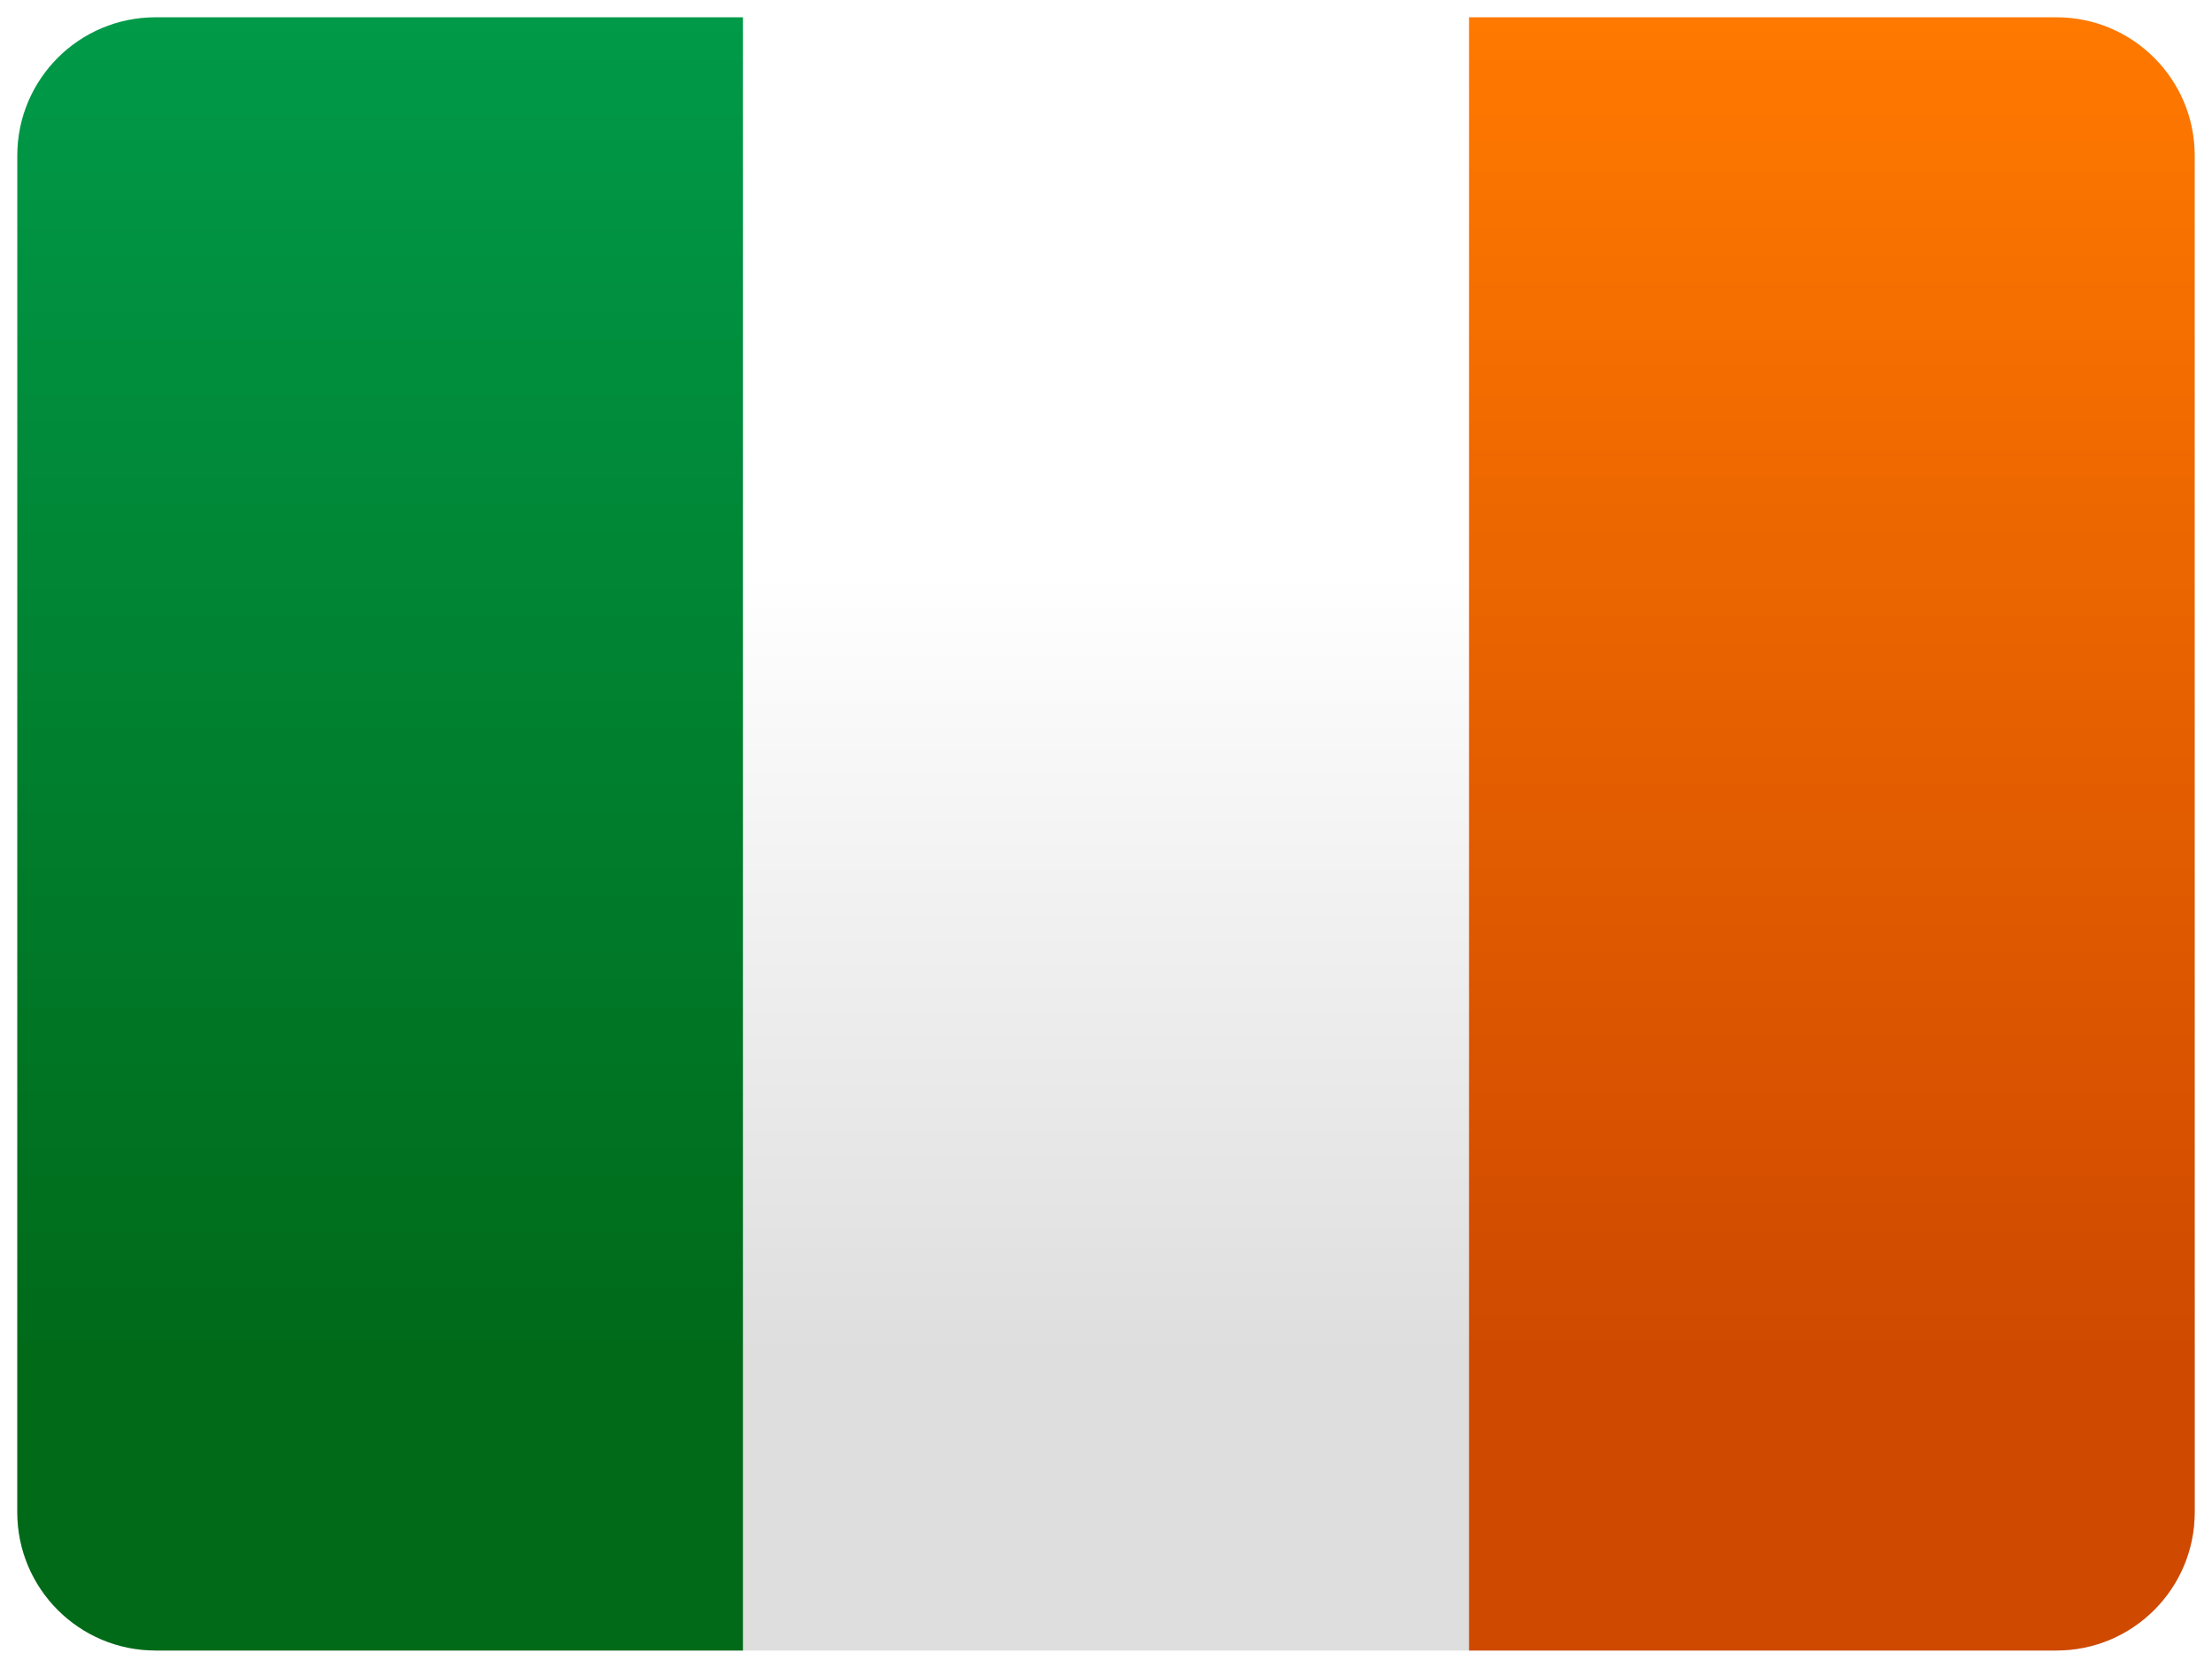
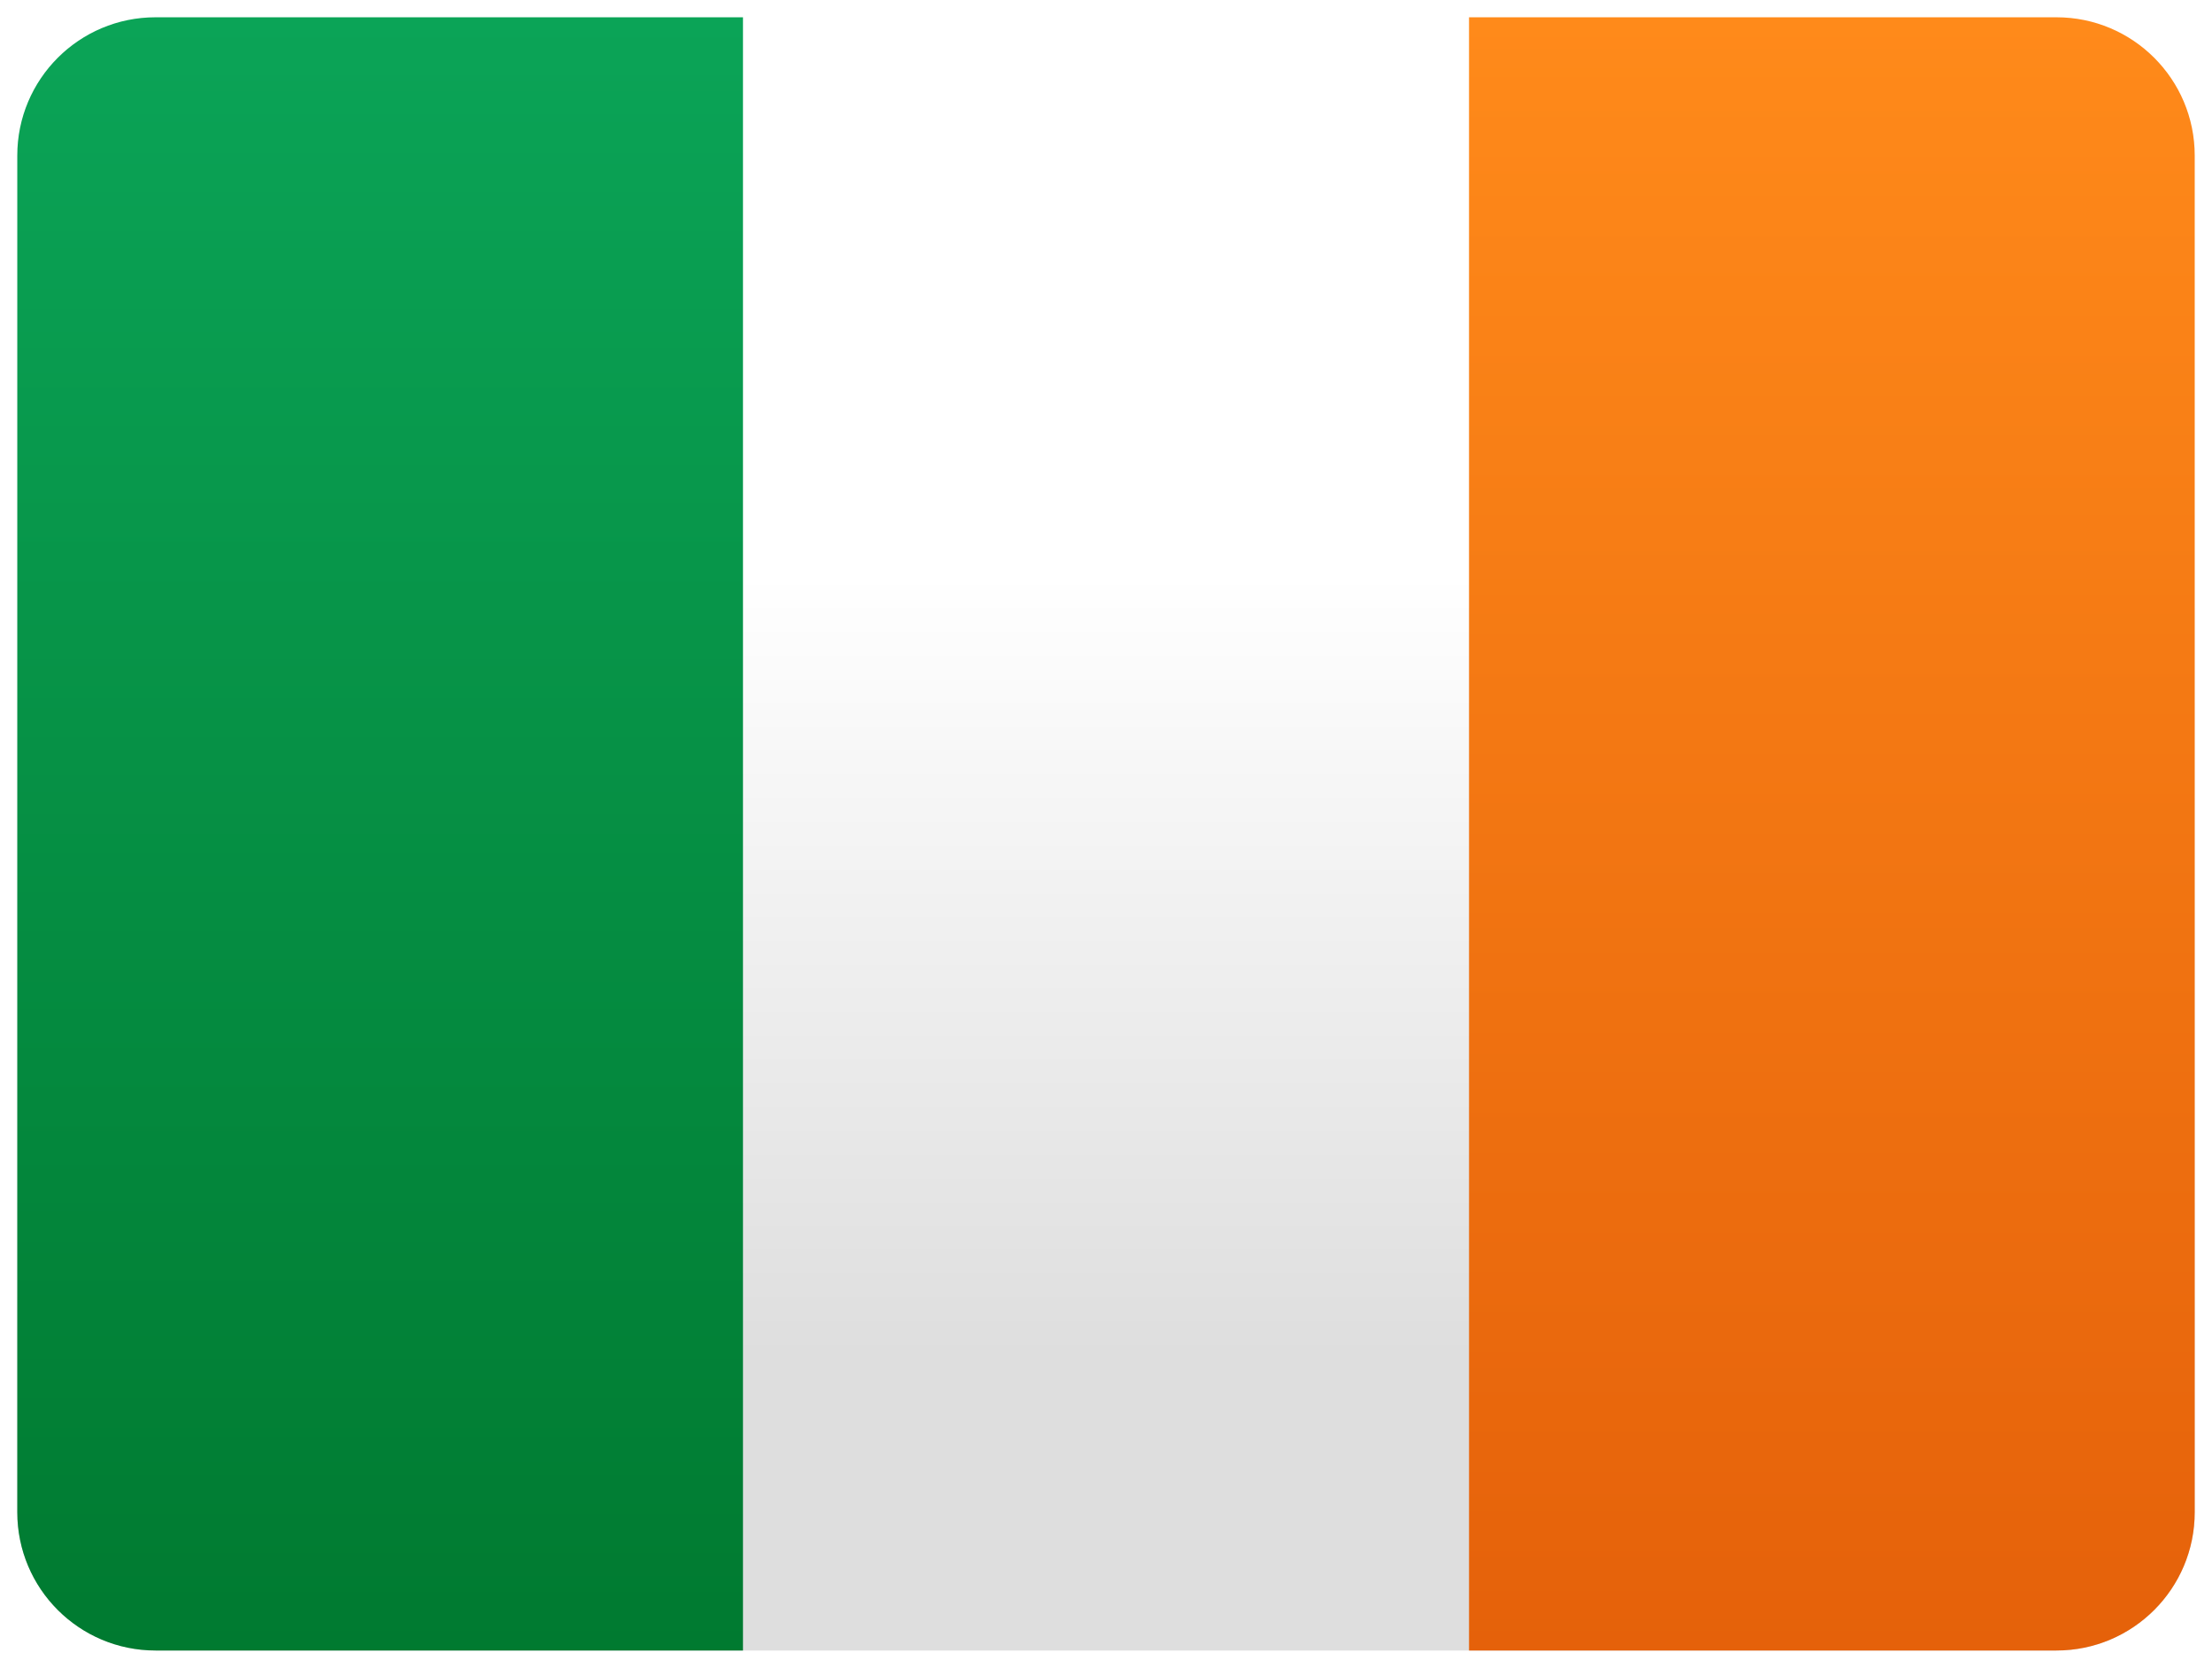
<svg xmlns="http://www.w3.org/2000/svg" width="1024" height="772" viewBox="0 0 1024 772" role="img" aria-label="IRL">
  <defs>
    <clipPath id="card">
      <rect x="8" y="8" width="1008" height="756" rx="64" />
    </clipPath>
    <linearGradient id="paint-1" gradientUnits="userSpaceOnUse" x1="0" y1="8" x2="0" y2="764" gradientTransform="matrix(0.6349206 -0 -0 0.6349206 -5.079365 -5.079365)">
      <stop offset="0" stop-color="#FFFFFF" />
      <stop offset="0.34" stop-color="#FFFFFF" />
      <stop offset="0.82" stop-color="#DEDEDE" />
      <stop offset="1" stop-color="#DEDEDE" />
    </linearGradient>
    <linearGradient id="paint-2" gradientUnits="userSpaceOnUse" x1="0" y1="8" x2="0" y2="764" gradientTransform="matrix(0.6349206 -0 -0 0.6349206 -5.079365 -5.079365)">
-       <stop offset="0" stop-color="#009A49" />
-       <stop offset="0.82" stop-color="#006A19" />
-       <stop offset="1" stop-color="#006A19" />
+       <stop offset="0" stop-color="#0BA457" />
+       <stop offset="1" stop-color="#007A30" />
    </linearGradient>
    <linearGradient id="paint-3" gradientUnits="userSpaceOnUse" x1="0" y1="8" x2="0" y2="764" gradientTransform="matrix(0.6349206 -0 -0 0.6349206 -5.079365 -5.079365)">
-       <stop offset="0" stop-color="#FF7900" />
-       <stop offset="0.82" stop-color="#CF4900" />
-       <stop offset="1" stop-color="#CF4900" />
+       <stop offset="0" stop-color="#FF8A1A" />
+       <stop offset="1" stop-color="#E5610A" />
    </linearGradient>
  </defs>
  <g clip-path="url(#card)">
    <g transform="translate(8 8) scale(1.575)">
      <g fill-rule="evenodd" stroke-width="1pt">
        <path fill="url(#paint-1)" d="M0 0h640v480H0z" />
        <path fill="url(#paint-2)" d="M0 0h213.3v480H0z" />
        <path fill="url(#paint-3)" d="M426.7 0H640v480H426.7z" />
      </g>
    </g>
  </g>
</svg>
